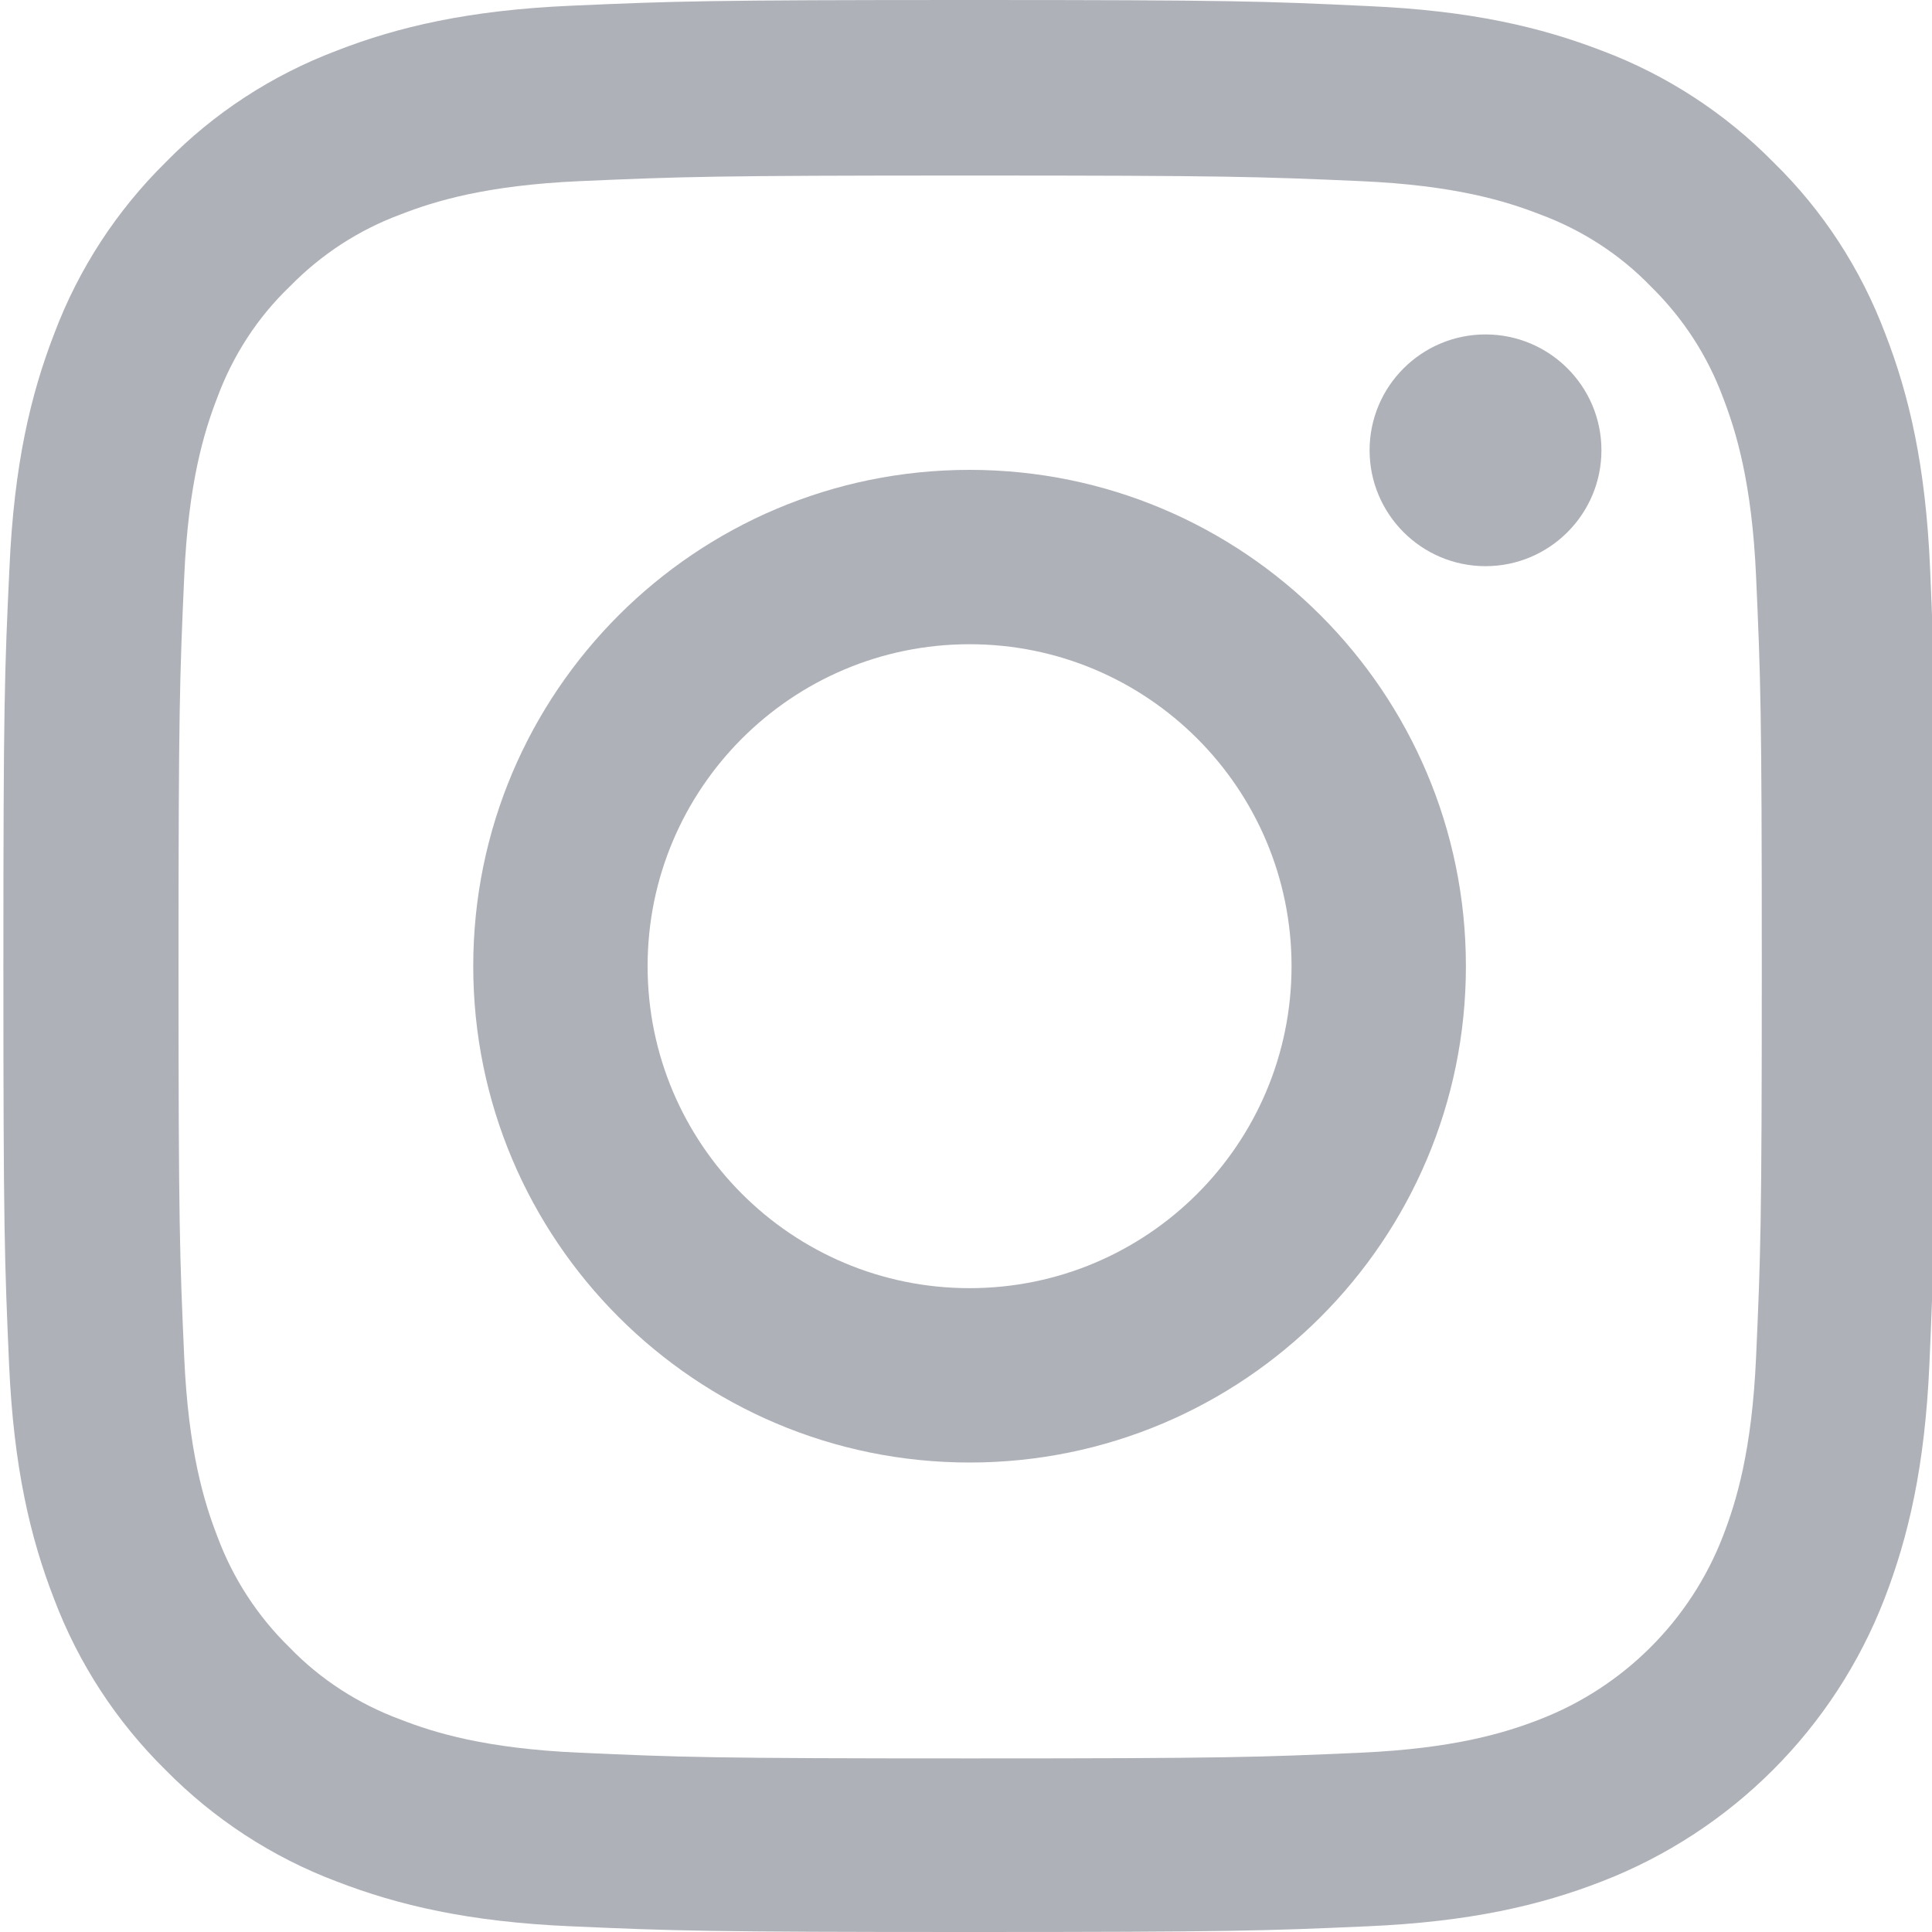
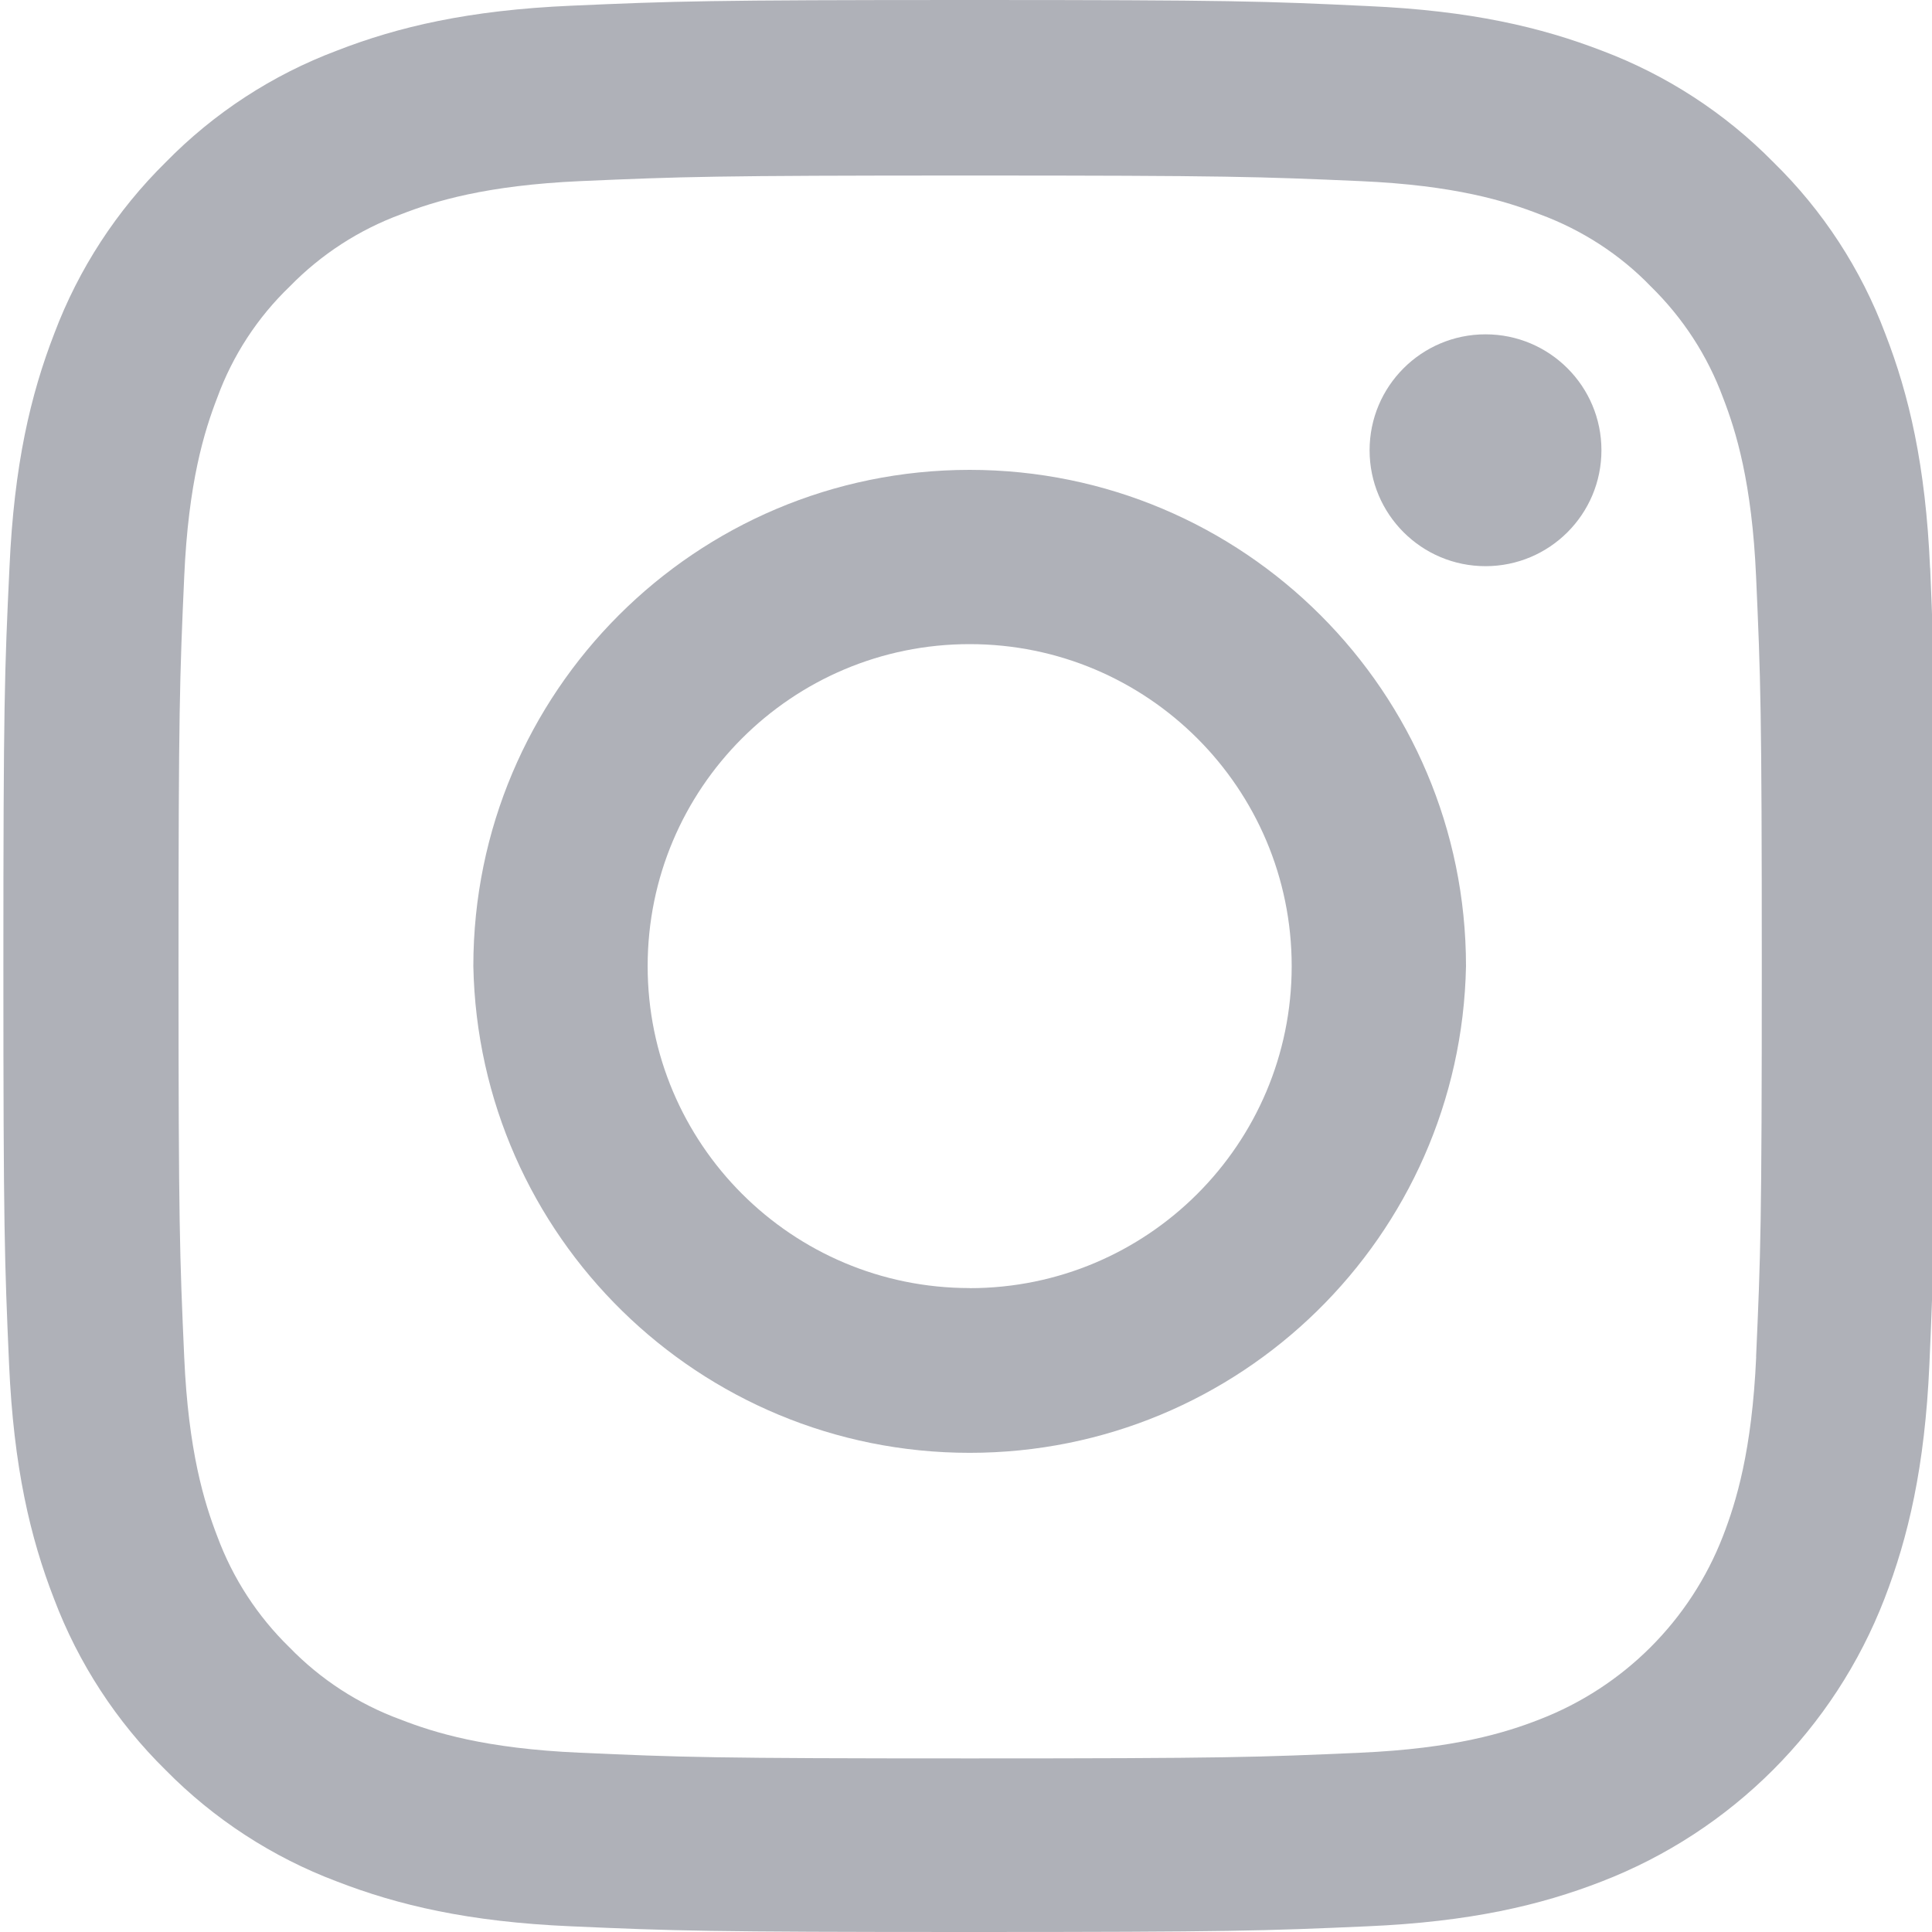
- <svg xmlns="http://www.w3.org/2000/svg" width="20" height="20" viewBox="0 0 20 20" fill="none">
-   <rect width="20" height="20" fill="#E5E5E5" />
-   <rect width="1600" height="2931" transform="translate(-559 -2151)" fill="white" />
-   <rect x="-559" y="-552" width="1600" height="708" fill="#F5F4FA" />
-   <g filter="url(#filter0_ddd_1_293)">
-     <path d="M-44 -366H226V58C226 60.209 224.209 62 222 62H-40C-42.209 62 -44 60.209 -44 58V-366Z" fill="white" />
+ <svg xmlns="http://www.w3.org/2000/svg" width="20" height="20" fill="none">
+   <path fill="#E5E5E5" d="M0 0h20v20H0z" />
+   <path fill="#fff" d="M-559-2151h1600V780H-559z" />
+   <path fill="#F5F4FA" d="M-559-552h1600v708H-559z" />
+   <g filter="url(#a)">
+     <path d="M-44-366h270V58a4 4 0 0 1-4 4H-40a4 4 0 0 1-4-4v-424Z" fill="#fff" />
  </g>
-   <path d="M32 10C32 16.075 29.538 21.575 25.556 25.556C21.575 29.538 16.075 32 10 32C3.925 32 -1.575 29.538 -5.556 25.556C-9.538 21.575 -12 16.075 -12 10C-12 3.925 -9.538 -1.575 -5.556 -5.556C-1.575 -9.538 3.925 -12 10 -12C16.075 -12 21.575 -9.538 25.556 -5.556C29.538 -1.575 32 3.925 32 10Z" fill="white" />
-   <g clip-path="url(#clip0_1_293)">
-     <path d="M19.98 5.88C19.934 4.817 19.762 4.087 19.516 3.454C19.262 2.782 18.871 2.18 18.359 1.68C17.859 1.172 17.253 0.777 16.589 0.527C15.952 0.281 15.226 0.109 14.163 0.063C13.092 0.012 12.752 0 10.037 0C7.322 0 6.982 0.012 5.915 0.059C4.853 0.105 4.122 0.277 3.489 0.523C2.817 0.777 2.215 1.168 1.715 1.68C1.207 2.18 0.813 2.786 0.563 3.45C0.316 4.087 0.145 4.813 0.098 5.876C0.047 6.947 0.035 7.287 0.035 10.002C0.035 12.717 0.047 13.057 0.094 14.124C0.141 15.187 0.313 15.917 0.559 16.55C0.813 17.222 1.207 17.824 1.715 18.324C2.215 18.832 2.821 19.227 3.485 19.477C4.122 19.723 4.849 19.895 5.911 19.941C6.978 19.988 7.318 20 10.033 20C12.749 20 13.088 19.988 14.155 19.941C15.218 19.895 15.948 19.723 16.581 19.477C17.925 18.957 18.988 17.894 19.508 16.55C19.754 15.913 19.926 15.187 19.973 14.124C20.02 13.057 20.031 12.717 20.031 10.002C20.031 7.287 20.027 6.947 19.98 5.88ZM18.179 14.046C18.136 15.023 17.972 15.55 17.836 15.902C17.5 16.773 16.808 17.464 15.937 17.8C15.585 17.937 15.054 18.101 14.081 18.144C13.026 18.191 12.71 18.203 10.041 18.203C7.373 18.203 7.052 18.191 6.001 18.144C5.024 18.101 4.497 17.937 4.145 17.8C3.712 17.64 3.317 17.386 2.997 17.054C2.665 16.73 2.411 16.339 2.25 15.905C2.114 15.554 1.95 15.023 1.907 14.05C1.86 12.995 1.848 12.678 1.848 10.01C1.848 7.341 1.86 7.021 1.907 5.97C1.95 4.993 2.114 4.466 2.25 4.114C2.411 3.68 2.665 3.286 3.001 2.965C3.325 2.633 3.716 2.379 4.149 2.219C4.501 2.082 5.032 1.918 6.005 1.875C7.06 1.829 7.377 1.817 10.045 1.817C12.717 1.817 13.034 1.829 14.085 1.875C15.062 1.918 15.589 2.082 15.941 2.219C16.374 2.379 16.769 2.633 17.089 2.965C17.421 3.29 17.675 3.68 17.836 4.114C17.972 4.466 18.136 4.997 18.179 5.97C18.226 7.025 18.238 7.341 18.238 10.01C18.238 12.678 18.226 12.991 18.179 14.046Z" fill="#AFB1B8" />
-     <path d="M10.037 4.864C7.201 4.864 4.899 7.165 4.899 10.002C4.899 12.838 7.201 15.14 10.037 15.14C12.874 15.14 15.175 12.838 15.175 10.002C15.175 7.165 12.874 4.864 10.037 4.864ZM10.037 13.335C8.197 13.335 6.704 11.842 6.704 10.002C6.704 8.162 8.197 6.669 10.037 6.669C11.877 6.669 13.37 8.162 13.37 10.002C13.37 11.842 11.877 13.335 10.037 13.335V13.335Z" fill="#AFB1B8" />
-     <path d="M16.578 4.661C16.578 5.323 16.04 5.861 15.378 5.861C14.716 5.861 14.178 5.323 14.178 4.661C14.178 3.999 14.716 3.462 15.378 3.462C16.04 3.462 16.578 3.999 16.578 4.661V4.661Z" fill="#AFB1B8" />
+   <path d="M32 10a21.93 21.93 0 0 1-6.444 15.556A21.931 21.931 0 0 1 10 32a21.931 21.931 0 0 1-15.556-6.444A21.931 21.931 0 0 1-12 10 21.931 21.931 0 0 1-5.556-5.556 21.931 21.931 0 0 1 10-12a21.931 21.931 0 0 1 15.556 6.444A21.93 21.93 0 0 1 32 10Z" fill="#fff" />
+   <g clip-path="url(#b)" fill="#AFB1B8">
+     <path d="M19.98 5.88c-.046-1.063-.218-1.793-.464-2.426a4.88 4.88 0 0 0-1.157-1.774 4.922 4.922 0 0 0-1.77-1.153C15.952.281 15.226.11 14.163.063 13.093.012 12.753 0 10.037 0 7.322 0 6.982.012 5.915.059 4.853.105 4.122.277 3.49.523A4.88 4.88 0 0 0 1.715 1.68 4.924 4.924 0 0 0 .563 3.45C.316 4.087.145 4.813.098 5.876c-.051 1.07-.063 1.41-.063 4.126 0 2.715.012 3.055.059 4.122.047 1.063.219 1.793.465 2.426a4.932 4.932 0 0 0 1.156 1.774c.5.508 1.106.902 1.77 1.152.637.247 1.364.419 2.426.465 1.067.047 1.407.059 4.122.059 2.716 0 3.056-.012 4.122-.059 1.063-.046 1.793-.218 2.426-.464a5.116 5.116 0 0 0 2.927-2.927c.246-.637.418-1.364.465-2.426.047-1.067.058-1.407.058-4.122s-.004-3.055-.05-4.122Zm-1.8 8.166c-.044.977-.208 1.504-.344 1.856a3.318 3.318 0 0 1-1.9 1.898c-.35.137-.882.301-1.855.344-1.055.047-1.371.059-4.04.059-2.668 0-2.989-.012-4.04-.059-.977-.043-1.504-.207-1.856-.344a3.077 3.077 0 0 1-1.148-.746 3.11 3.11 0 0 1-.747-1.148c-.136-.352-.3-.883-.343-1.856-.047-1.055-.059-1.372-.059-4.04 0-2.669.012-2.99.059-4.04.043-.977.207-1.504.343-1.856A3.04 3.04 0 0 1 3 2.965a3.105 3.105 0 0 1 1.15-.746c.35-.137.882-.3 1.855-.344 1.055-.046 1.372-.058 4.04-.058 2.672 0 2.989.012 4.04.058.977.043 1.504.207 1.856.344.433.16.828.414 1.148.746.332.325.586.715.747 1.15.136.35.3.882.343 1.855.047 1.055.059 1.371.059 4.04 0 2.668-.012 2.98-.059 4.036Z" />
+     <path d="M10.037 4.864A5.139 5.139 0 0 0 4.9 10.002a5.139 5.139 0 0 0 10.276 0 5.139 5.139 0 0 0-5.138-5.138Zm0 8.47a3.333 3.333 0 1 1 .001-6.666 3.333 3.333 0 0 1 0 6.667ZM16.578 4.661a1.2 1.2 0 1 1-2.4 0 1.2 1.2 0 0 1 2.4 0Z" />
  </g>
  <defs>
-     <filter id="filter0_ddd_1_293" x="-47" y="-368" width="276" height="434" filterUnits="userSpaceOnUse" color-interpolation-filters="sRGB">
+     <clipPath id="b">
+       <path fill="#fff" d="M0 0h20v20H0z" />
+     </clipPath>
+     <filter id="a" x="-47" y="-368" width="276" height="434" filterUnits="userSpaceOnUse" color-interpolation-filters="sRGB">
      <feFlood flood-opacity="0" result="BackgroundImageFix" />
-       <feColorMatrix in="SourceAlpha" type="matrix" values="0 0 0 0 0 0 0 0 0 0 0 0 0 0 0 0 0 0 127 0" result="hardAlpha" />
+       <feColorMatrix in="SourceAlpha" values="0 0 0 0 0 0 0 0 0 0 0 0 0 0 0 0 0 0 127 0" result="hardAlpha" />
      <feOffset dy="2" />
-       <feGaussianBlur stdDeviation="0.5" />
-       <feColorMatrix type="matrix" values="0 0 0 0 0 0 0 0 0 0 0 0 0 0 0 0 0 0 0.2 0" />
-       <feBlend mode="normal" in2="BackgroundImageFix" result="effect1_dropShadow_1_293" />
-       <feColorMatrix in="SourceAlpha" type="matrix" values="0 0 0 0 0 0 0 0 0 0 0 0 0 0 0 0 0 0 127 0" result="hardAlpha" />
+       <feGaussianBlur stdDeviation=".5" />
+       <feColorMatrix values="0 0 0 0 0 0 0 0 0 0 0 0 0 0 0 0 0 0 0.2 0" />
+       <feBlend in2="BackgroundImageFix" result="effect1_dropShadow_1_293" />
+       <feColorMatrix in="SourceAlpha" values="0 0 0 0 0 0 0 0 0 0 0 0 0 0 0 0 0 0 127 0" result="hardAlpha" />
      <feOffset dy="1" />
-       <feGaussianBlur stdDeviation="0.5" />
-       <feColorMatrix type="matrix" values="0 0 0 0 0 0 0 0 0 0 0 0 0 0 0 0 0 0 0.14 0" />
-       <feBlend mode="normal" in2="effect1_dropShadow_1_293" result="effect2_dropShadow_1_293" />
-       <feColorMatrix in="SourceAlpha" type="matrix" values="0 0 0 0 0 0 0 0 0 0 0 0 0 0 0 0 0 0 127 0" result="hardAlpha" />
+       <feGaussianBlur stdDeviation=".5" />
+       <feColorMatrix values="0 0 0 0 0 0 0 0 0 0 0 0 0 0 0 0 0 0 0.14 0" />
+       <feBlend in2="effect1_dropShadow_1_293" result="effect2_dropShadow_1_293" />
+       <feColorMatrix in="SourceAlpha" values="0 0 0 0 0 0 0 0 0 0 0 0 0 0 0 0 0 0 127 0" result="hardAlpha" />
      <feOffset dy="1" />
      <feGaussianBlur stdDeviation="1.5" />
-       <feColorMatrix type="matrix" values="0 0 0 0 0 0 0 0 0 0 0 0 0 0 0 0 0 0 0.12 0" />
-       <feBlend mode="normal" in2="effect2_dropShadow_1_293" result="effect3_dropShadow_1_293" />
-       <feBlend mode="normal" in="SourceGraphic" in2="effect3_dropShadow_1_293" result="shape" />
+       <feColorMatrix values="0 0 0 0 0 0 0 0 0 0 0 0 0 0 0 0 0 0 0.12 0" />
+       <feBlend in2="effect2_dropShadow_1_293" result="effect3_dropShadow_1_293" />
+       <feBlend in="SourceGraphic" in2="effect3_dropShadow_1_293" result="shape" />
    </filter>
-     <clipPath id="clip0_1_293">
-       <rect width="20" height="20" fill="white" />
-     </clipPath>
  </defs>
</svg>
